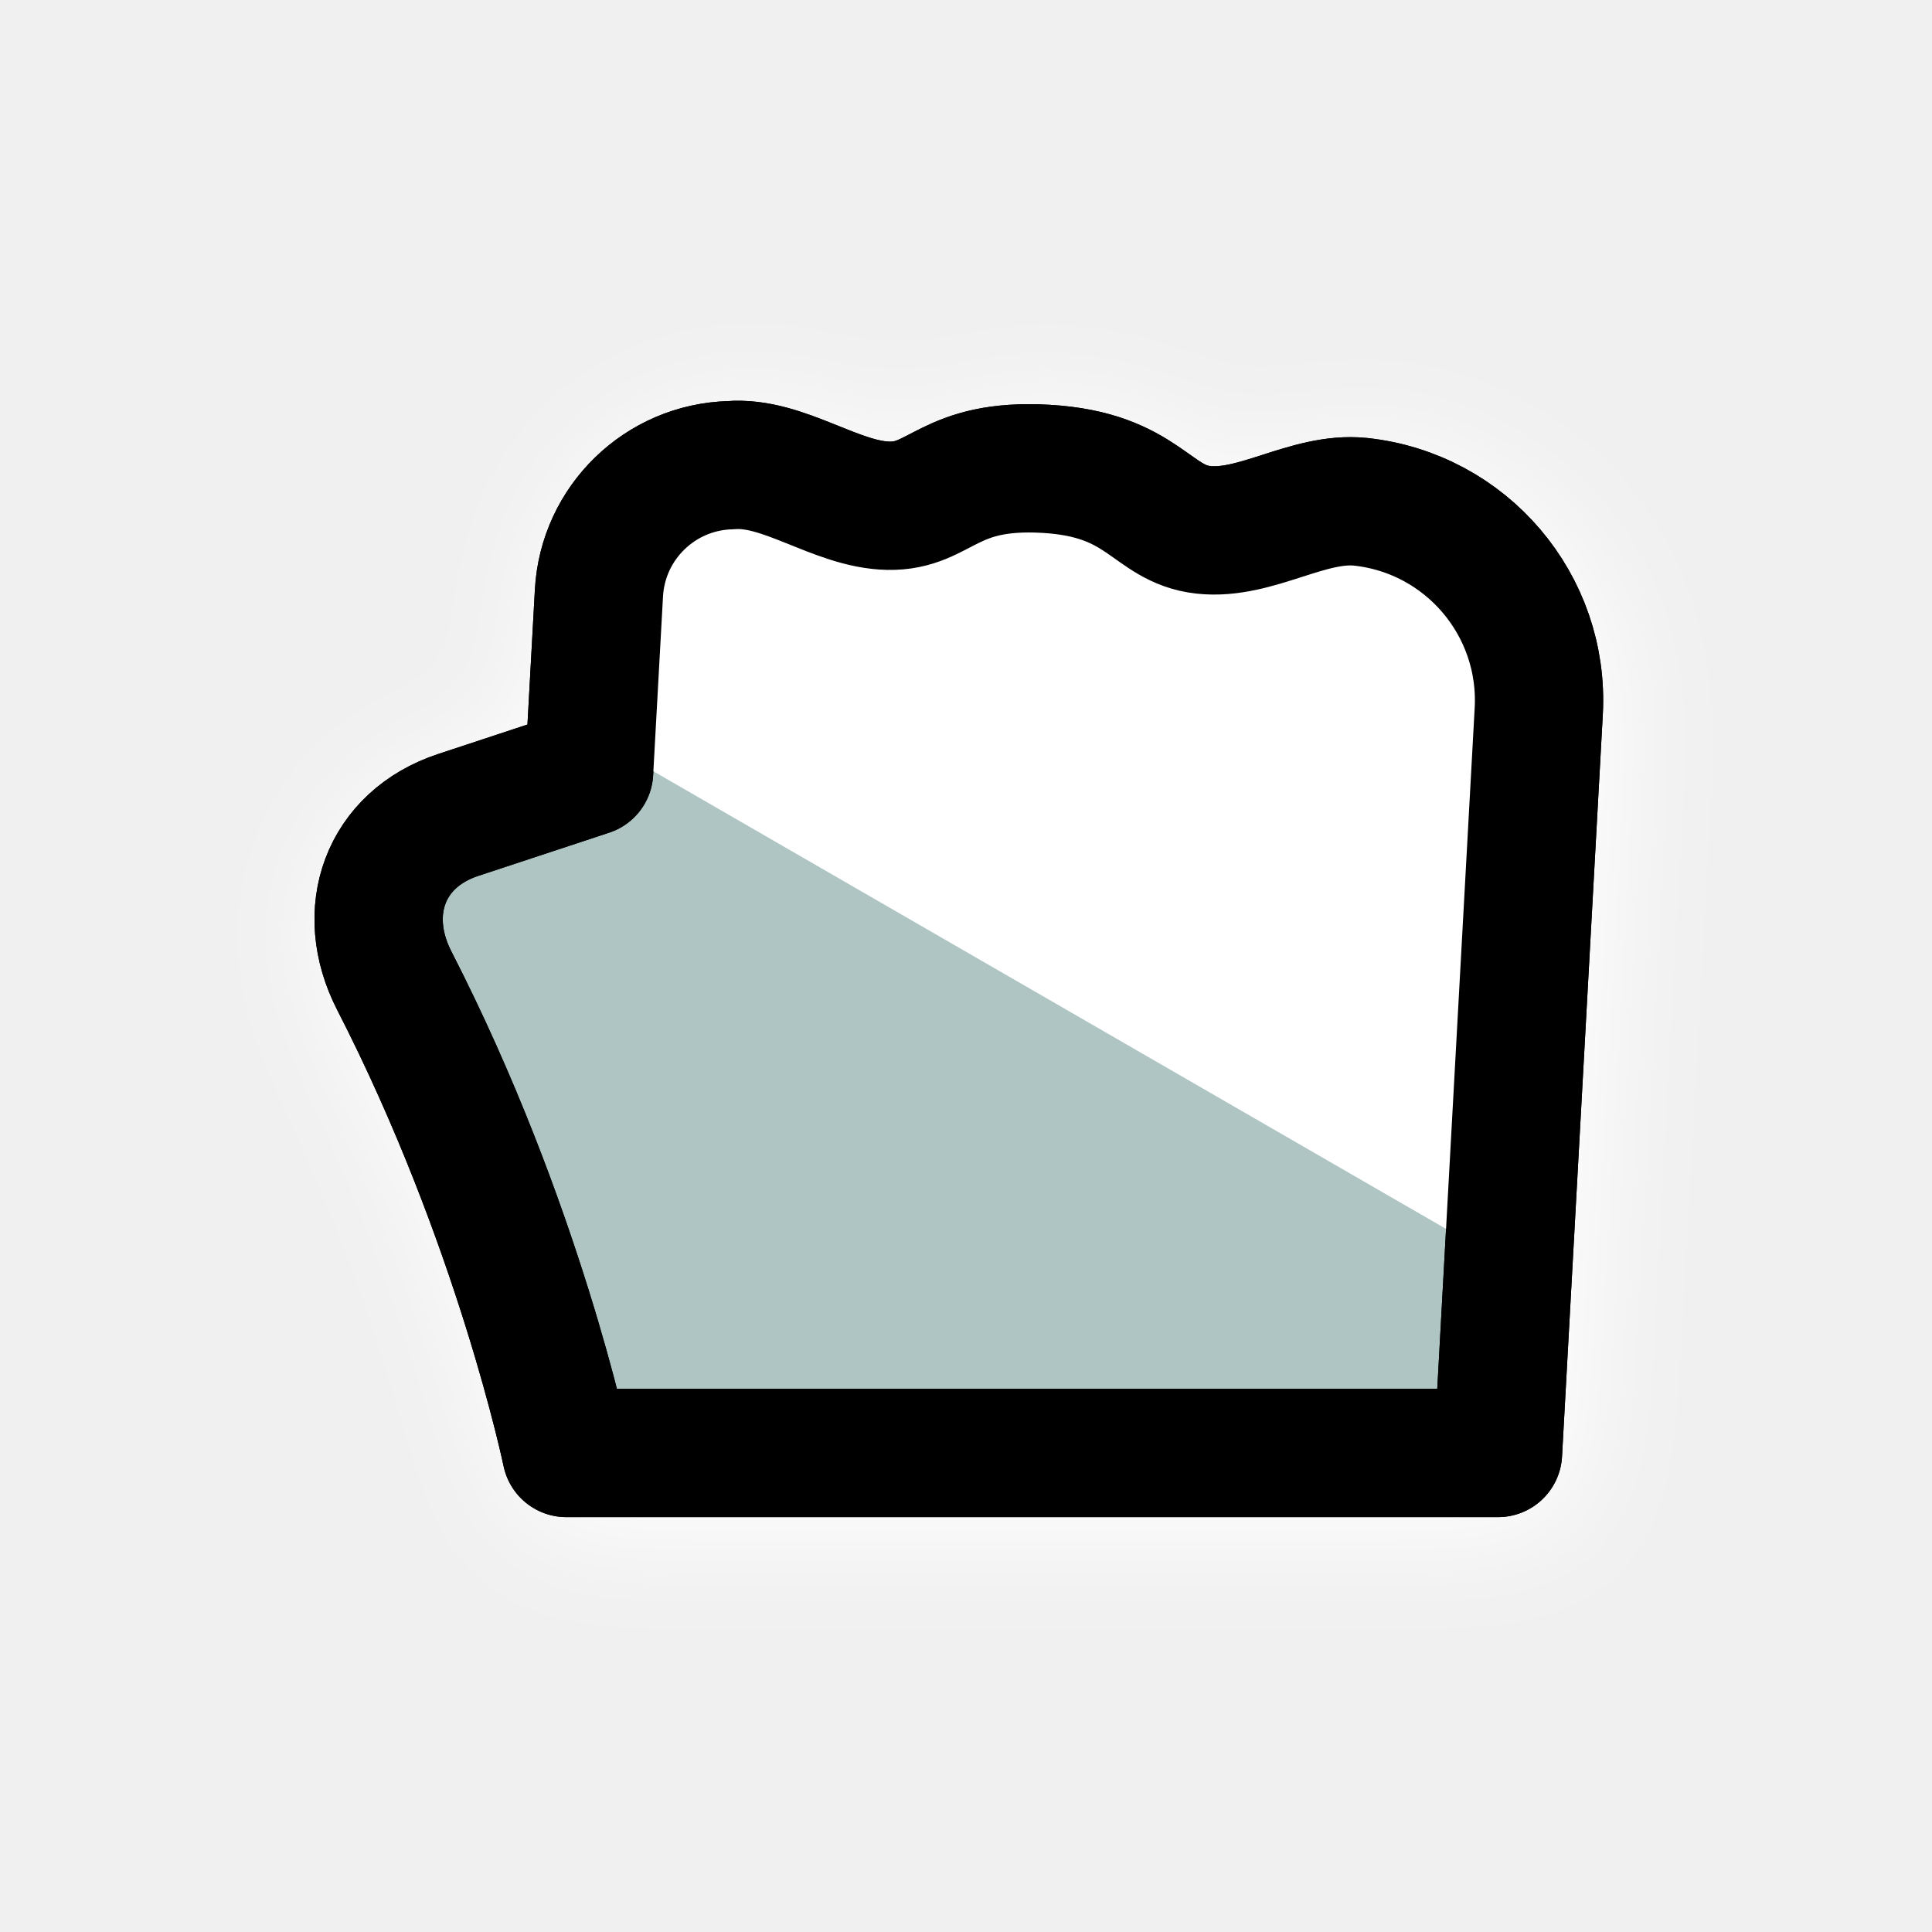
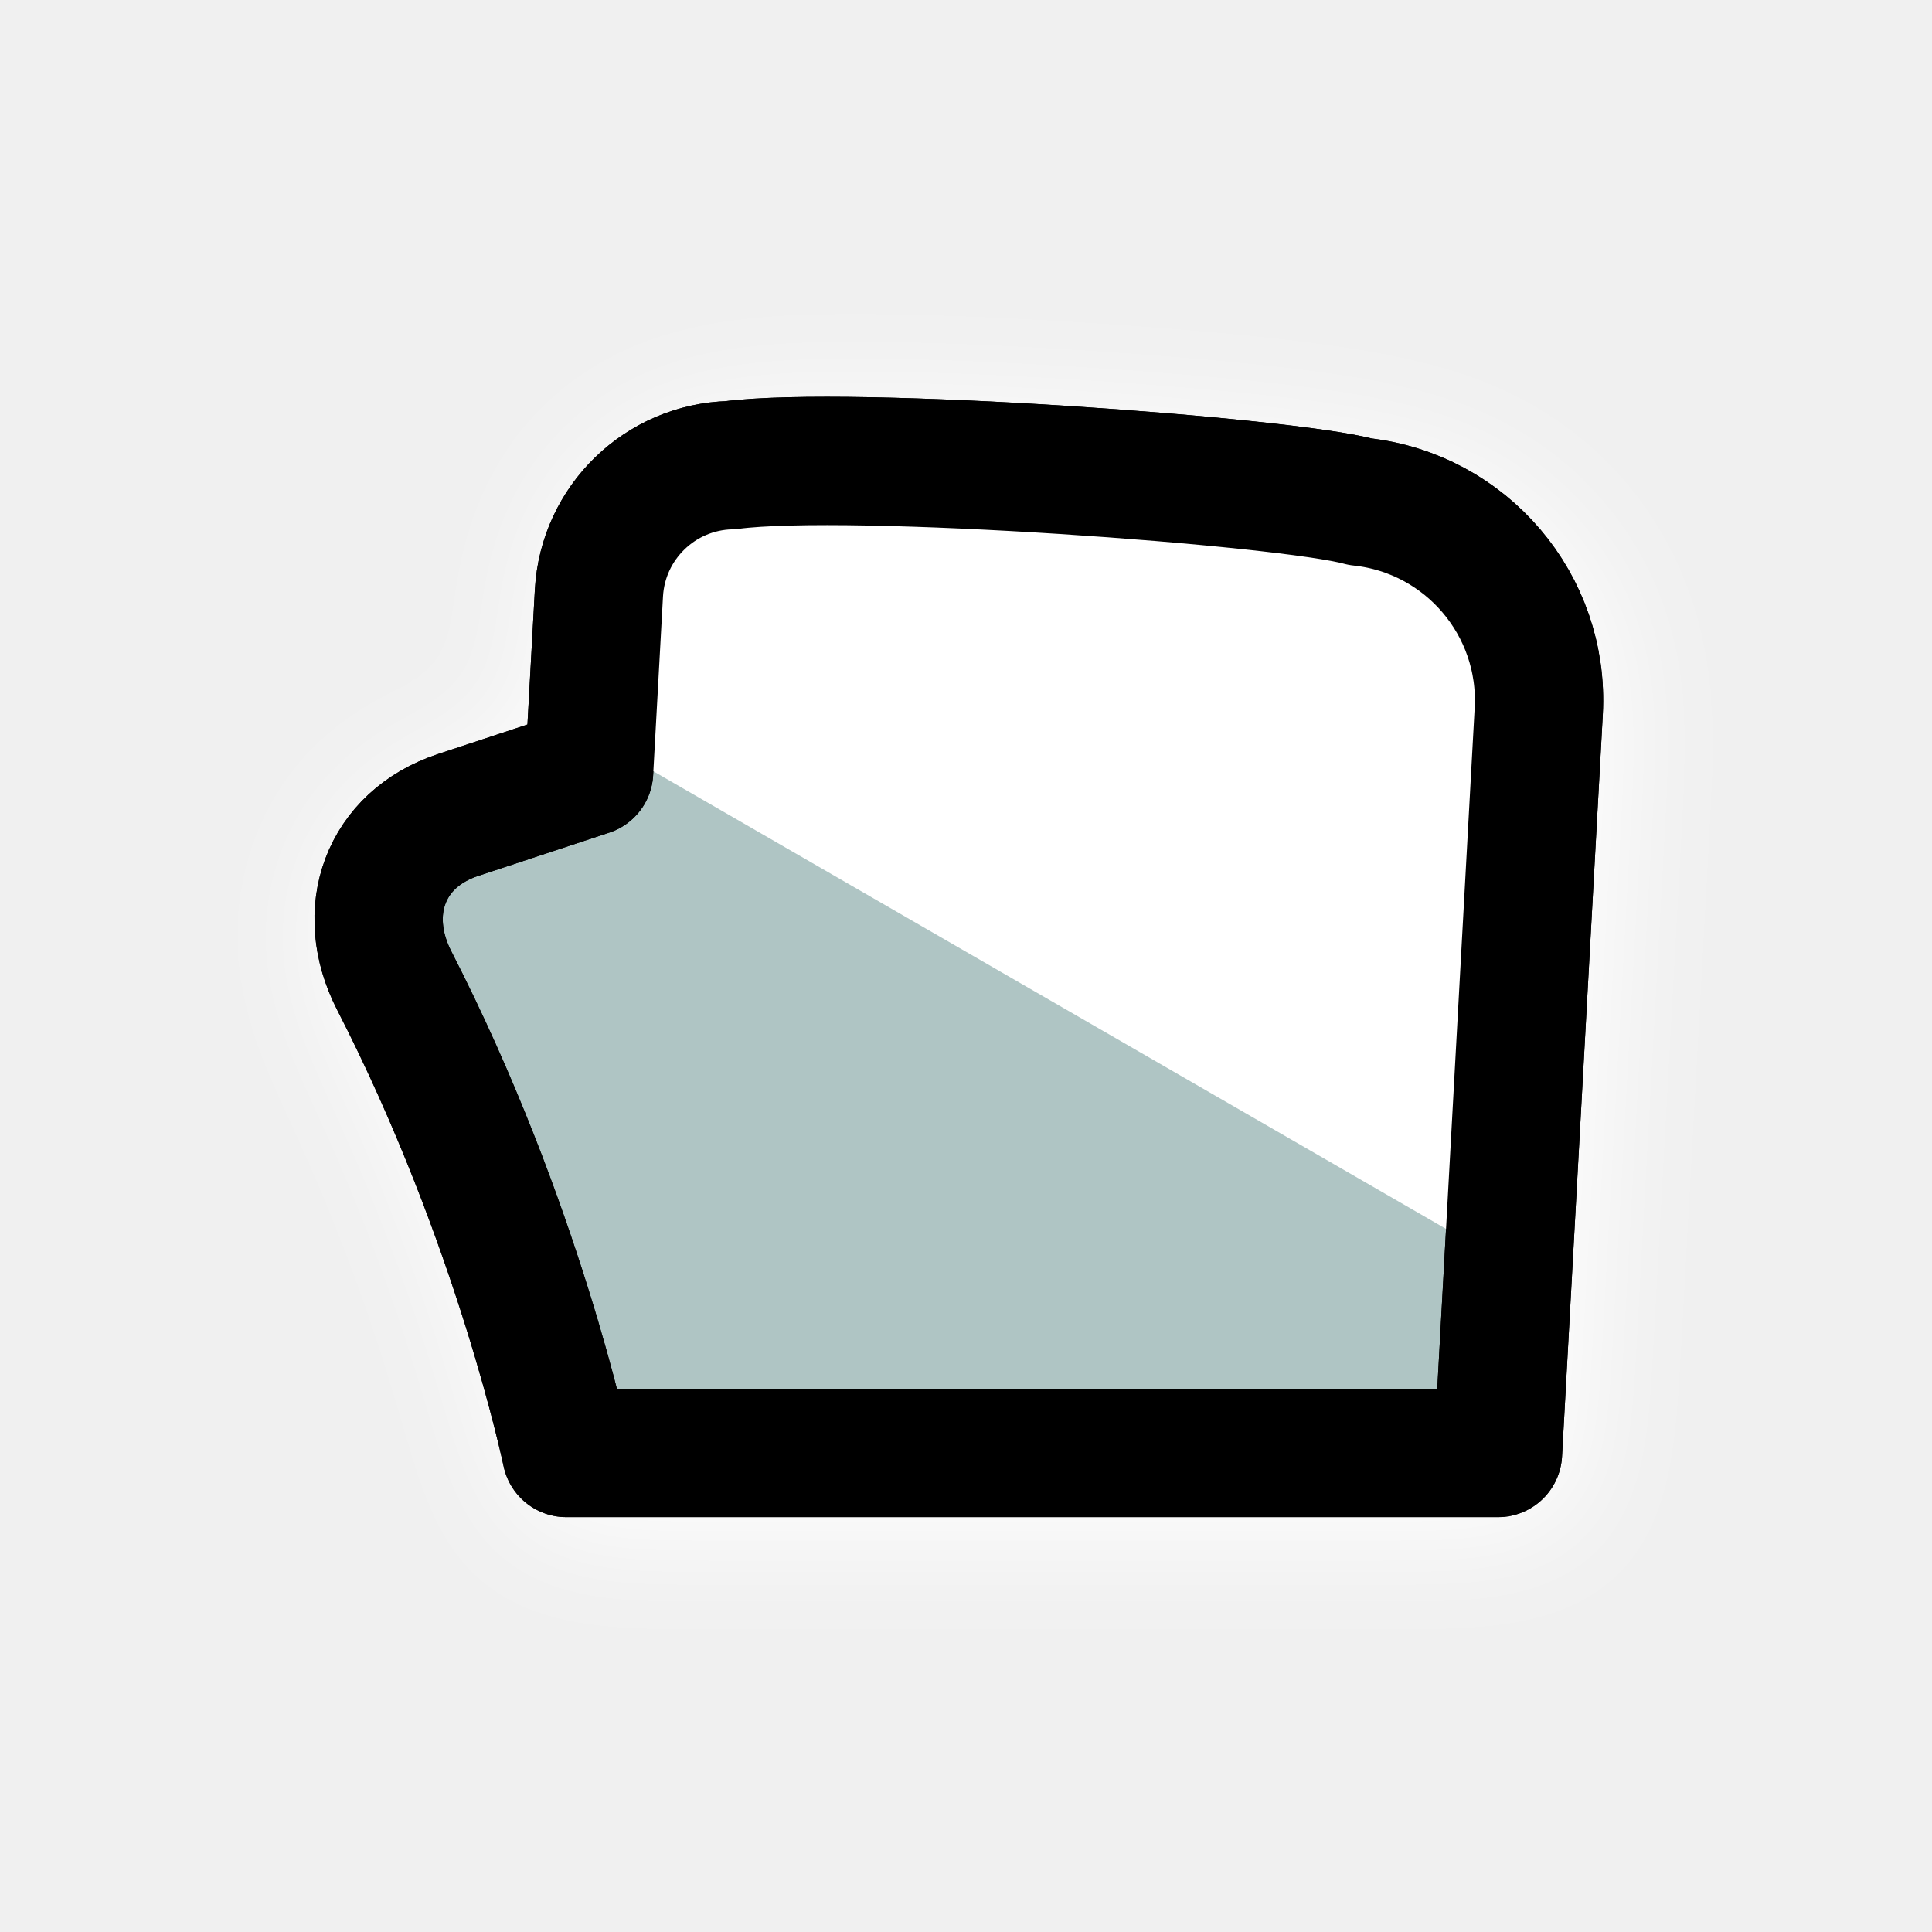
<svg xmlns="http://www.w3.org/2000/svg" width="256" height="256" viewBox="0 0 67.733 67.733" version="1.1" id="svg1" xml:space="preserve">
  <defs id="defs1">
    <filter style="color-interpolation-filters:sRGB" id="filter16" x="-0.332" y="-0.253" width="1.692" height="1.528">
      <feFlood result="flood" in="SourceGraphic" flood-opacity="0.749" flood-color="rgb(0,0,0)" id="feFlood15" />
      <feGaussianBlur result="blur" in="SourceGraphic" stdDeviation="2" id="feGaussianBlur15" />
      <feOffset result="offset" in="blur" dx="0.5" dy="0.5" id="feOffset15" />
      <feComposite result="comp1" operator="in" in="flood" in2="offset" id="feComposite15" />
      <feComposite result="fbSourceGraphic" operator="over" in="SourceGraphic" in2="comp1" id="feComposite16" />
      <feColorMatrix result="fbSourceGraphicAlpha" in="fbSourceGraphic" values="0 0 0 -1 0 0 0 0 -1 0 0 0 0 -1 0 0 0 0 1 0" id="feColorMatrix16" />
      <feFlood id="feFlood16" result="flood" in="fbSourceGraphic" flood-opacity="0.749" flood-color="rgb(0,0,0)" />
      <feGaussianBlur id="feGaussianBlur16" result="blur" in="fbSourceGraphic" stdDeviation="2" />
      <feOffset id="feOffset16" result="offset" in="blur" dx="0.5" dy="0.5" />
      <feComposite id="feComposite17" result="comp1" operator="in" in="flood" in2="offset" />
      <feComposite id="feComposite18" result="comp2" operator="over" in="fbSourceGraphic" in2="comp1" />
    </filter>
    <filter style="color-interpolation-filters:sRGB" id="filter24" x="-0.193" y="-0.147" width="1.4" height="1.305">
      <feFlood result="flood" in="SourceGraphic" flood-opacity="1" flood-color="rgb(0,0,0)" id="feFlood23" />
      <feGaussianBlur result="blur" in="SourceGraphic" stdDeviation="2" id="feGaussianBlur23" />
      <feOffset result="offset" in="blur" dx="0.5" dy="0.5" id="feOffset23" />
      <feComposite result="comp1" operator="in" in="flood" in2="offset" id="feComposite23" />
      <feComposite result="comp2" operator="over" in="SourceGraphic" in2="comp1" id="feComposite24" />
    </filter>
-     <filter style="color-interpolation-filters:sRGB;" id="filter5" x="-0.129" y="-0.124" width="1.268" height="1.256">
+     <filter style="color-interpolation-filters:sRGB" id="filter5" x="-0.129" y="-0.124" width="1.268" height="1.256">
      <feFlood result="flood" in="SourceGraphic" flood-opacity="1" flood-color="rgb(0,0,0)" id="feFlood4" />
      <feGaussianBlur result="blur" in="SourceGraphic" stdDeviation="2" id="feGaussianBlur4" />
      <feOffset result="offset" in="blur" dx="0.5" dy="0.5" id="feOffset4" />
      <feComposite result="comp1" operator="in" in="flood" in2="offset" id="feComposite4" />
      <feComposite result="comp2" operator="over" in="SourceGraphic" in2="comp1" id="feComposite5" />
    </filter>
    <filter style="color-interpolation-filters:sRGB" id="filter16-9" x="-0.332" y="-0.253" width="1.692" height="1.528">
      <feFlood result="flood" in="SourceGraphic" flood-opacity="0.749" flood-color="rgb(0,0,0)" id="feFlood15-7" />
      <feGaussianBlur result="blur" in="SourceGraphic" stdDeviation="2" id="feGaussianBlur15-3" />
      <feOffset result="offset" in="blur" dx="0.5" dy="0.5" id="feOffset15-6" />
      <feComposite result="comp1" operator="in" in="flood" in2="offset" id="feComposite15-1" />
      <feComposite result="fbSourceGraphic" operator="over" in="SourceGraphic" in2="comp1" id="feComposite16-2" />
      <feColorMatrix result="fbSourceGraphicAlpha" in="fbSourceGraphic" values="0 0 0 -1 0 0 0 0 -1 0 0 0 0 -1 0 0 0 0 1 0" id="feColorMatrix16-9" />
      <feFlood id="feFlood16-3" result="flood" in="fbSourceGraphic" flood-opacity="0.749" flood-color="rgb(0,0,0)" />
      <feGaussianBlur id="feGaussianBlur16-1" result="blur" in="fbSourceGraphic" stdDeviation="2" />
      <feOffset id="feOffset16-9" result="offset" in="blur" dx="0.5" dy="0.5" />
      <feComposite id="feComposite17-4" result="comp1" operator="in" in="flood" in2="offset" />
      <feComposite id="feComposite18-7" result="comp2" operator="over" in="fbSourceGraphic" in2="comp1" />
    </filter>
    <filter style="color-interpolation-filters:sRGB" id="filter24-8" x="-0.193" y="-0.147" width="1.4" height="1.305">
      <feFlood result="flood" in="SourceGraphic" flood-opacity="1" flood-color="rgb(0,0,0)" id="feFlood23-4" />
      <feGaussianBlur result="blur" in="SourceGraphic" stdDeviation="2" id="feGaussianBlur23-5" />
      <feOffset result="offset" in="blur" dx="0.5" dy="0.5" id="feOffset23-0" />
      <feComposite result="comp1" operator="in" in="flood" in2="offset" id="feComposite23-3" />
      <feComposite result="comp2" operator="over" in="SourceGraphic" in2="comp1" id="feComposite24-6" />
    </filter>
    <filter style="color-interpolation-filters:sRGB" id="filter5-1" x="-0.173" y="-0.204" width="1.359" height="1.421">
      <feFlood result="flood" in="SourceGraphic" flood-opacity="1" flood-color="rgb(0,0,0)" id="feFlood4-0" />
      <feGaussianBlur result="blur" in="SourceGraphic" stdDeviation="2" id="feGaussianBlur4-6" />
      <feOffset result="offset" in="blur" dx="0.5" dy="0.5" id="feOffset4-3" />
      <feComposite result="comp1" operator="in" in="flood" in2="offset" id="feComposite4-2" />
      <feComposite result="comp2" operator="over" in="SourceGraphic" in2="comp1" id="feComposite5-0" />
    </filter>
-     <filter style="color-interpolation-filters:sRGB" id="filter2" x="-0.173" y="-0.204" width="1.359" height="1.421">
-       <feFlood result="flood" in="SourceGraphic" flood-opacity="1" flood-color="rgb(255,255,255)" id="feFlood1" />
+     <filter style="color-interpolation-filters:sRGB;" id="filter2" x="-0.173" y="-0.203" width="1.359" height="1.42">
+       <feFlood result="flood" in="SourceGraphic" flood-opacity="1" flood-color="rgb(0,0,0)" id="feFlood1" />
      <feGaussianBlur result="blur" in="SourceGraphic" stdDeviation="2" id="feGaussianBlur1" />
      <feOffset result="offset" in="blur" dx="0.5" dy="0.5" id="feOffset1" />
      <feComposite result="comp1" operator="in" in="flood" in2="offset" id="feComposite1" />
      <feComposite result="comp2" operator="over" in="SourceGraphic" in2="comp1" id="feComposite2" />
    </filter>
+     <filter style="color-interpolation-filters:sRGB;" id="filter6" x="-0.173" y="-0.203" width="1.359" height="1.42">
+       <feFlood result="flood" in="SourceGraphic" flood-opacity="1" flood-color="rgb(255,255,255)" id="feFlood2" />
+       <feGaussianBlur result="blur" in="SourceGraphic" stdDeviation="2" id="feGaussianBlur2" />
+       <feOffset result="offset" in="blur" dx="0.5" dy="0.5" id="feOffset2" />
+       <feComposite result="comp1" operator="in" in="flood" in2="offset" id="feComposite3" />
+       <feComposite result="comp2" operator="over" in="SourceGraphic" in2="comp1" id="feComposite6" />
+     </filter>
  </defs>
  <g id="layer1">
-     <path style="display:inline;fill:#afc5c4;fill-opacity:1;stroke:#000000;stroke-width:4.498;stroke-linecap:round;stroke-linejoin:round;stroke-dasharray:none;stroke-dashoffset:247.69;stroke-opacity:1;filter:url(#filter2)" d="M 52.517,50.939 H 19.856 c 0,0 -1.667,-8.05 -6.034,-16.56 -1.237,-2.411 -0.333,-4.958 2.241,-5.808 l 4.59,-1.515 0.345,-6.265 c 0.136,-2.467 2.142,-4.417 4.613,-4.482 1.851,-0.154 3.698,1.389 5.541,1.422 1.843,0.033 2.075,-1.495 5.522,-1.294 3.447,0.201 3.675,1.934 5.512,2.138 1.837,0.204 3.673,-1.171 5.511,-0.983 3.707,0.397 6.453,3.625 6.249,7.346 z" id="path4-1-0" />
-     <path id="path8-2" style="display:inline;fill:#ffffff;fill-opacity:1;stroke:none;stroke-width:4.498;stroke-linecap:round;stroke-linejoin:round;stroke-dasharray:none;stroke-dashoffset:247.69;stroke-opacity:1" d="m 25.957,16.298 c -0.116,-0.003 -0.232,1.72e-4 -0.347,0.01 -2.47,0.065 -4.477,2.015 -4.613,4.482 l -0.274,4.989 32.157,18.565 1.066,-19.409 c 0.204,-3.72 -2.542,-6.949 -6.249,-7.346 -1.838,-0.188 -3.675,1.187 -5.511,0.983 -1.837,-0.204 -2.065,-1.936 -5.512,-2.137 -3.447,-0.201 -3.679,1.327 -5.522,1.294 -1.728,-0.031 -3.459,-1.389 -5.193,-1.432 z" />
-     <path style="display:inline;fill:none;fill-opacity:1;stroke:#000000;stroke-width:4.498;stroke-linecap:round;stroke-linejoin:round;stroke-dasharray:none;stroke-dashoffset:247.69;stroke-opacity:1" d="M 52.517,50.939 H 19.856 c 0,0 -1.667,-8.05 -6.034,-16.56 -1.237,-2.411 -0.333,-4.958 2.241,-5.808 l 4.59,-1.515 0.345,-6.265 c 0.136,-2.467 2.142,-4.417 4.613,-4.482 1.851,-0.154 3.698,1.389 5.541,1.422 1.843,0.033 2.075,-1.495 5.522,-1.294 3.447,0.201 3.675,1.934 5.512,2.138 1.837,0.204 3.673,-1.171 5.511,-0.983 3.707,0.397 6.453,3.625 6.249,7.346 z" id="path9-3" />
+     <path style="display:inline;fill:#afc5c4;fill-opacity:1;stroke:#000000;stroke-width:4.498;stroke-linecap:round;stroke-linejoin:round;stroke-dasharray:none;stroke-dashoffset:247.69;stroke-opacity:1;filter:url(#filter6)" d="M 40.875,46.441 H 8.214 c 0,0 -1.667,-8.05 -6.034,-16.56 -1.237,-2.411 -0.333,-4.958 2.241,-5.808 l 4.59,-1.515 0.345,-6.265 c 0.136,-2.467 2.142,-4.417 4.613,-4.482 4.227,-0.552 19.491,0.566 22.086,1.282 3.707,0.397 6.453,3.625 6.249,7.346 z" id="path1" transform="translate(11.64167,4.497919)" />
+     <path id="path8" style="display:inline;fill:#ffffff;fill-opacity:1;stroke:none;stroke-width:4.498;stroke-linecap:round;stroke-linejoin:round;stroke-dasharray:none;stroke-dashoffset:247.69;stroke-opacity:1" d="m 14.315,11.8 c -0.116,-0.003 -0.232,1.72e-4 -0.347,0.01 -2.47,0.065 -4.477,2.015 -4.613,4.482 L 9.081,21.281 41.238,39.846 42.303,20.438 C 42.508,16.717 39.761,13.489 36.054,13.092 25.074,11.97 62.585,16.401 14.315,11.8 Z" transform="translate(11.64167,4.497918)" />
+     <path style="display:inline;fill:none;fill-opacity:1;stroke:#000000;stroke-width:4.498;stroke-linecap:round;stroke-linejoin:round;stroke-dasharray:none;stroke-dashoffset:247.69;stroke-opacity:1" d="M 40.875,46.441 H 8.214 c 0,0 -1.667,-8.05 -6.034,-16.56 -1.237,-2.411 -0.333,-4.958 2.241,-5.808 l 4.59,-1.515 0.345,-6.265 c 0.136,-2.467 2.142,-4.417 4.613,-4.482 4.227,-0.552 19.491,0.566 22.086,1.282 3.707,0.397 6.453,3.625 6.249,7.346 z" id="path9" transform="translate(11.64167,4.497918)" />
  </g>
</svg>
